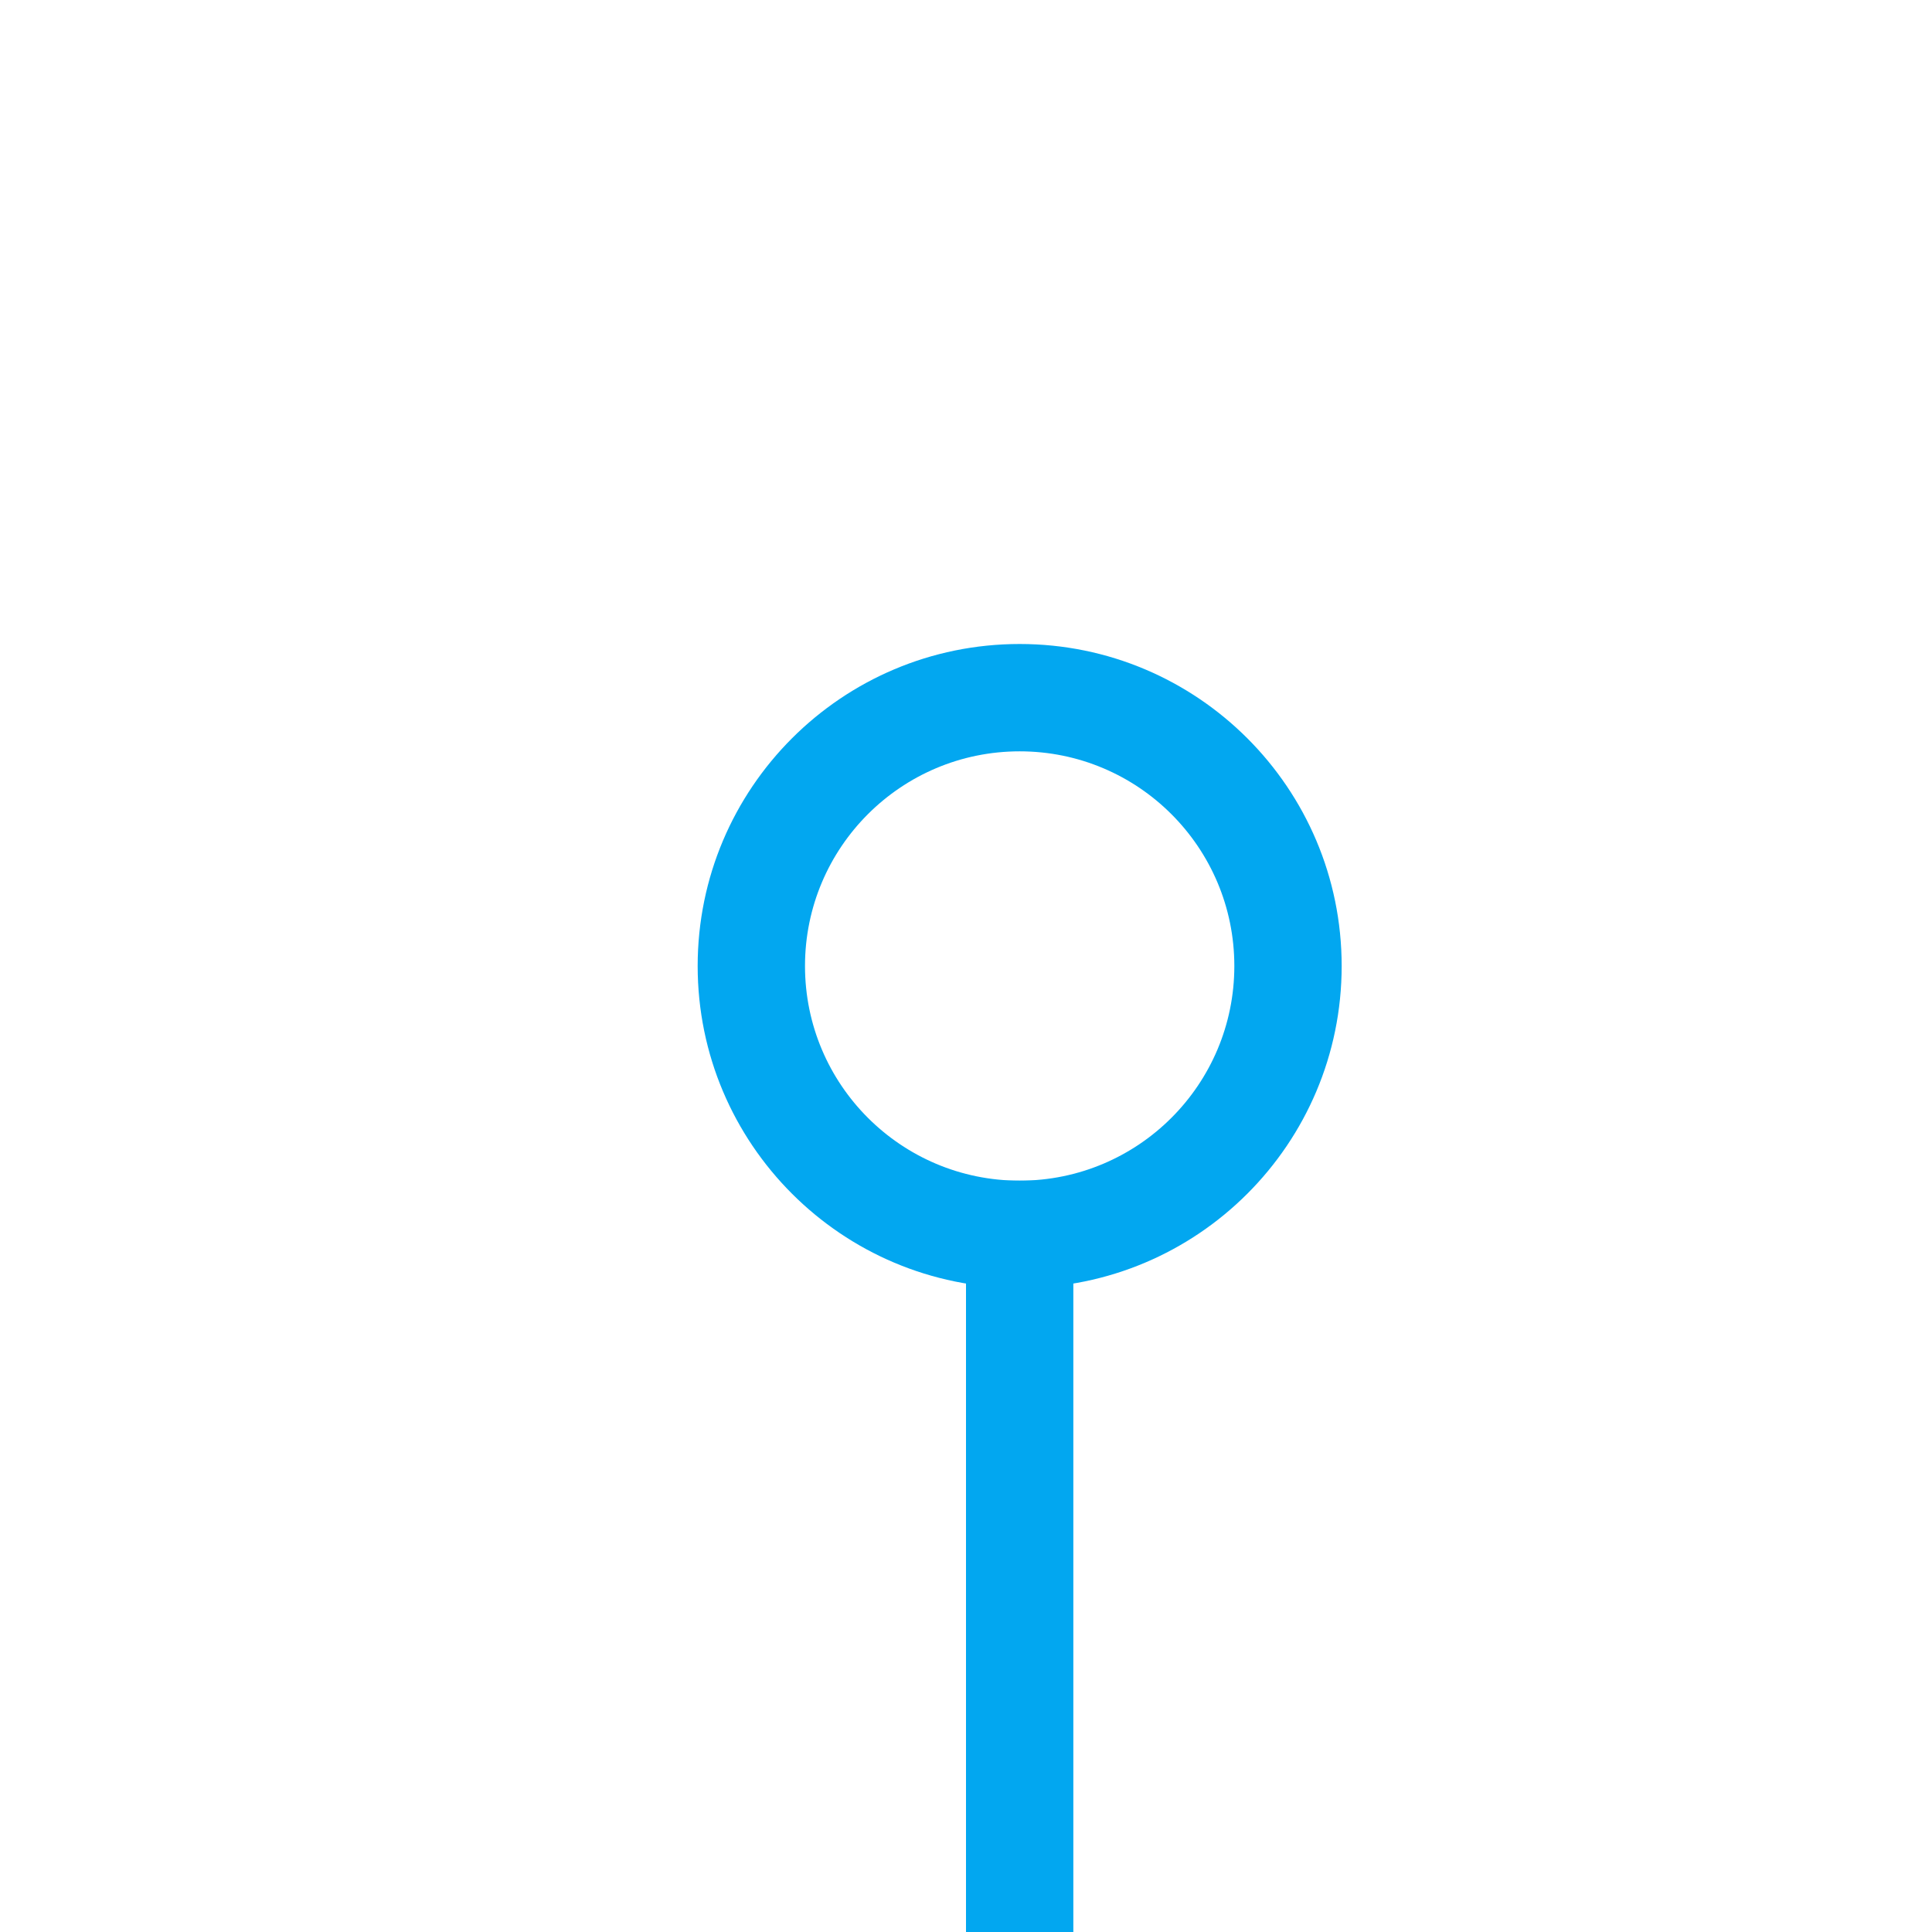
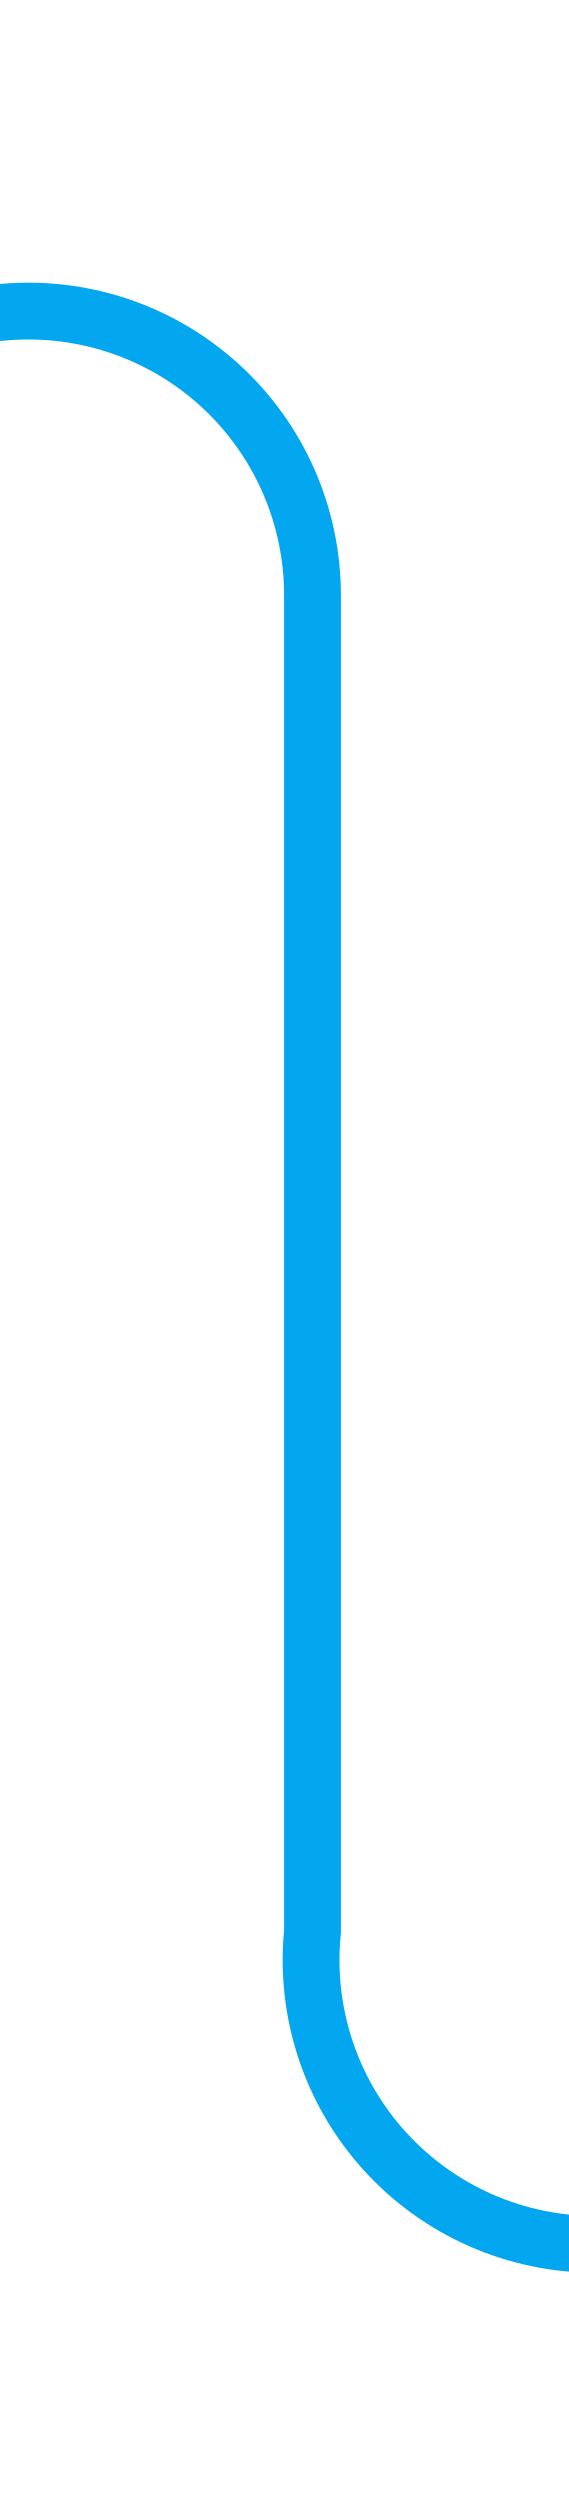
- <svg xmlns="http://www.w3.org/2000/svg" version="1.1" width="18px" height="18px" preserveAspectRatio="xMinYMid meet" viewBox="389 1164  18 16">
-   <path d="M 398.5 1174  L 398.5 1216  " stroke-width="1" stroke="#02a7f0" fill="none" />
-   <path d="M 398.5 1169  A 3 3 0 0 0 395.5 1172 A 3 3 0 0 0 398.5 1175 A 3 3 0 0 0 401.5 1172 A 3 3 0 0 0 398.5 1169 Z M 398.5 1170  A 2 2 0 0 1 400.5 1172 A 2 2 0 0 1 398.5 1174 A 2 2 0 0 1 396.5 1172 A 2 2 0 0 1 398.5 1170 Z M 392.5 1210.3  L 398.5 1217  L 404.5 1210.3  L 398.5 1212.6  L 392.5 1210.3  Z " fill-rule="nonzero" fill="#02a7f0" stroke="none" />
+ <svg xmlns="http://www.w3.org/2000/svg" version="1.1" width="10px" height="44px" preserveAspectRatio="xMidYMin meet" viewBox="1126 6332 8 44">
+   <path d="M 993 6337.5  L 1125 6337.5  A 5 5 0 0 1 1130.5 6342.5 L 1130.5 6366  A 5 5 0 0 0 1135.5 6371.5 L 1143 6371.5  " stroke-width="1" stroke-dasharray="0" stroke="rgba(2, 167, 240, 1)" fill="none" class="stroke" />
+   <path d="M 991 6334.5  A 3 3 0 0 0 988 6337.5 A 3 3 0 0 0 991 6340.5 A 3 3 0 0 0 994 6337.5 A 3 3 0 0 0 991 6334.5 Z M 991 6335.5  A 2 2 0 0 1 993 6337.5 A 2 2 0 0 1 991 6339.5 A 2 2 0 0 1 989 6337.5 A 2 2 0 0 1 991 6335.5 Z M 1137.3 6377.5  L 1144 6371.5  L 1137.3 6365.5  L 1139.6 6371.5  L 1137.3 6377.5  Z " fill-rule="nonzero" fill="rgba(2, 167, 240, 1)" stroke="none" class="fill" />
</svg>
